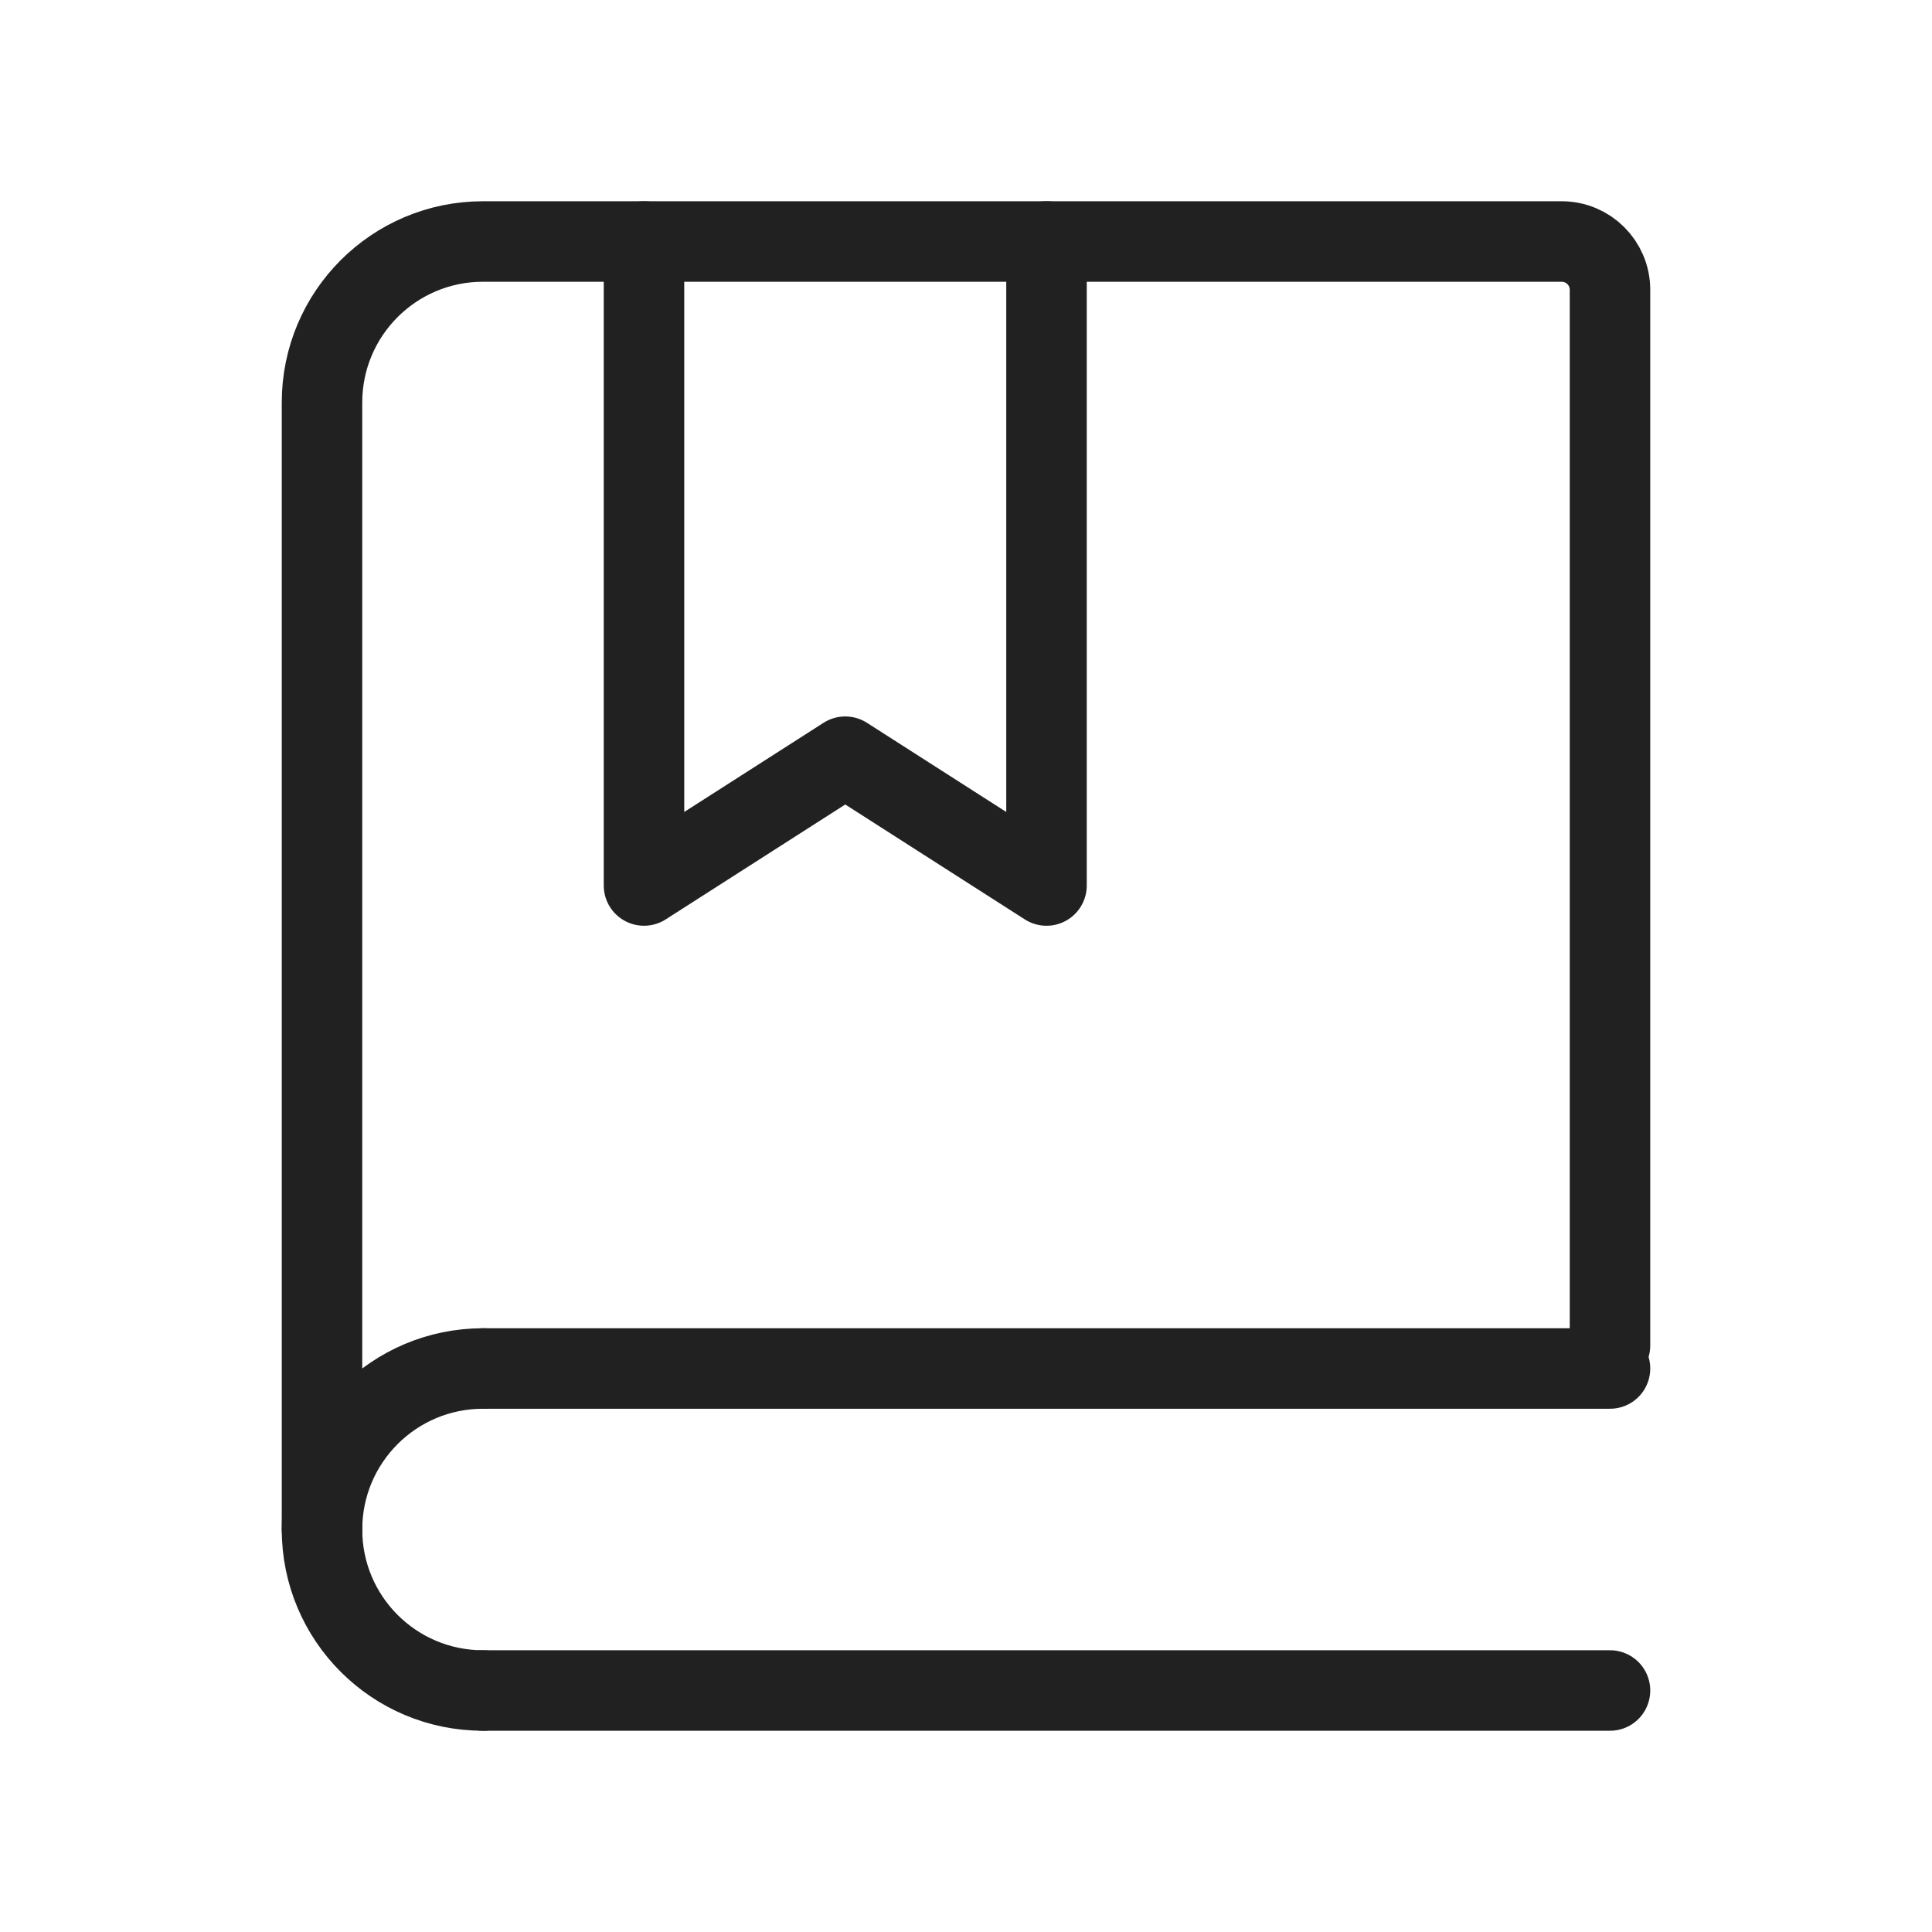
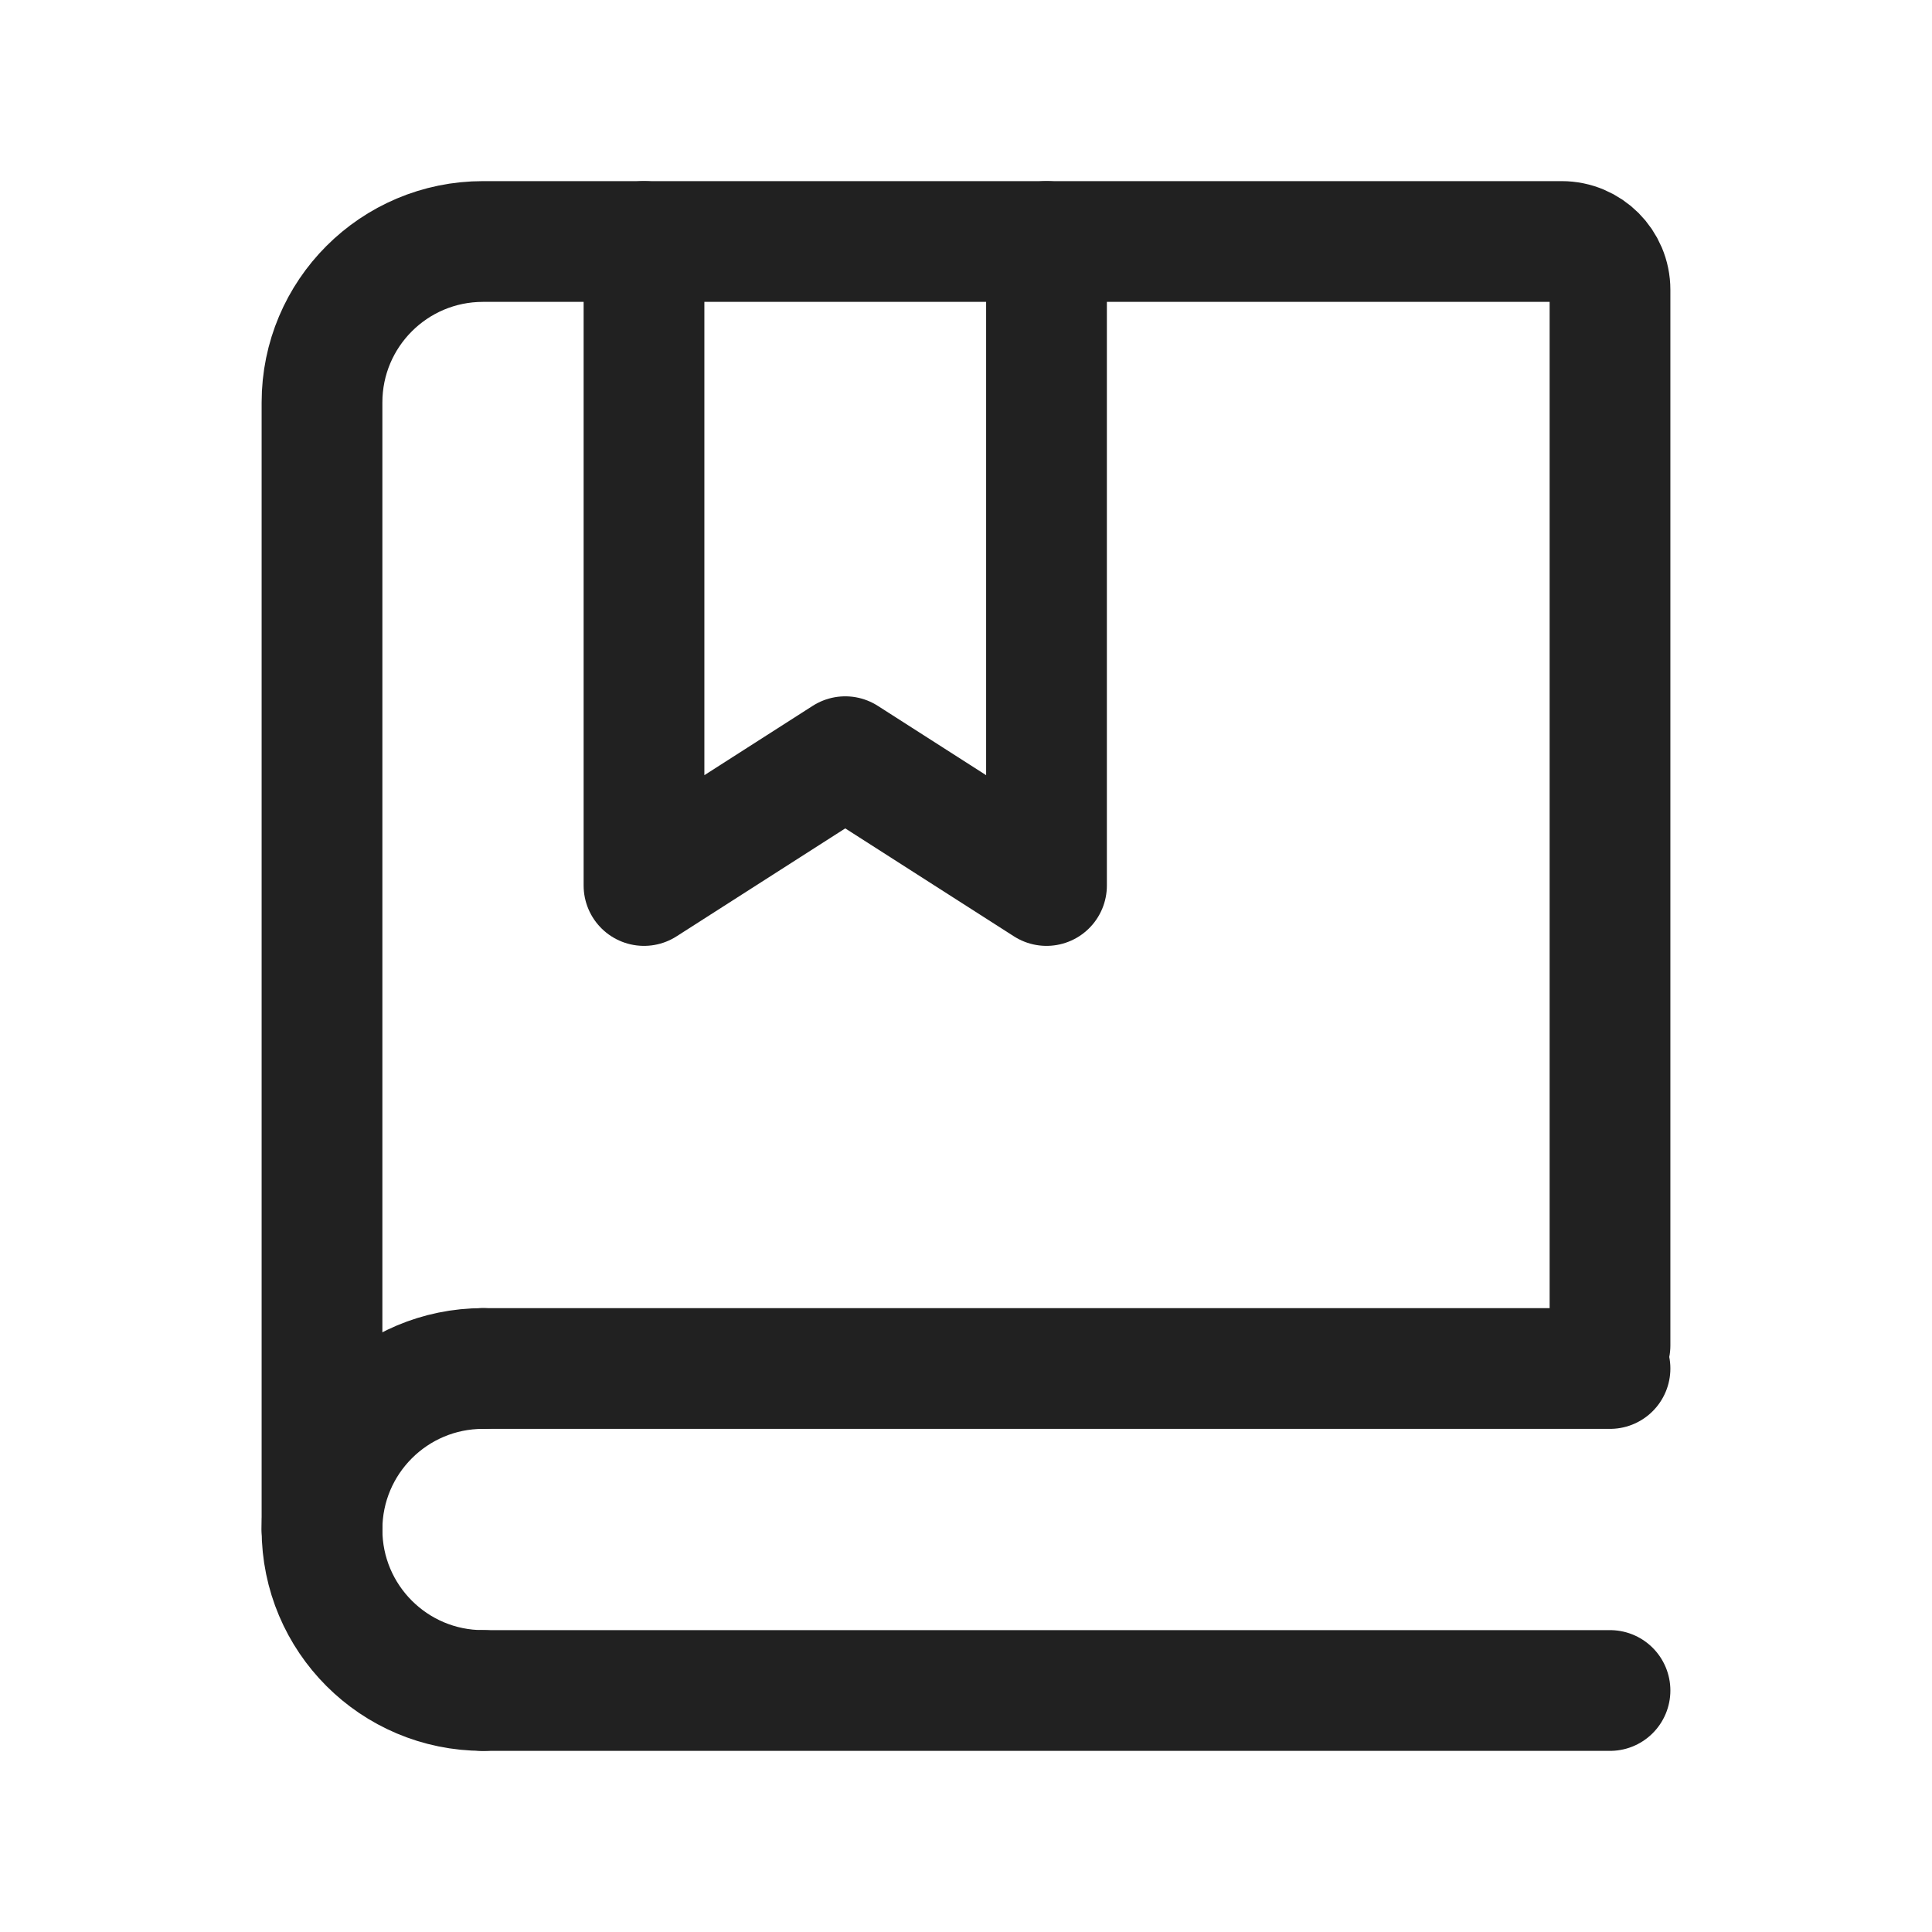
<svg xmlns="http://www.w3.org/2000/svg" width="24" height="24" viewBox="0 0 24 24" fill="none">
-   <path d="M4 19V5C4 3.895 4.895 3 6 3H19.4C19.731 3 20 3.269 20 3.6V16.714" stroke="#212121" strokeWidth="1.5" stroke-linecap="round" />
-   <path d="M8 3V11L10.5 9.4L13 11V3" stroke="#212121" strokeWidth="1.5" stroke-linecap="round" stroke-linejoin="round" />
-   <path d="M6 17L20 17" stroke="#212121" strokeWidth="1.5" stroke-linecap="round" />
-   <path d="M6 21L20 21" stroke="#212121" strokeWidth="1.5" stroke-linecap="round" />
-   <path d="M6 21C4.895 21 4 20.105 4 19C4 17.895 4.895 17 6 17" stroke="#212121" strokeWidth="1.5" stroke-linecap="round" stroke-linejoin="round" />
+   <path d="M4 19V5C4 3.895 4.895 3 6 3H19.4C19.731 3 20 3.269 20 3.6V16.714" stroke="#212121" stroke-width="1.5" stroke-linecap="round" />
+   <path d="M8 3V11L10.5 9.4L13 11V3" stroke="#212121" stroke-width="1.5" stroke-linecap="round" stroke-linejoin="round" />
+   <path d="M6 17L20 17" stroke="#212121" stroke-width="1.5" stroke-linecap="round" />
+   <path d="M6 21L20 21" stroke="#212121" stroke-width="1.5" stroke-linecap="round" />
+   <path d="M6 21C4.895 21 4 20.105 4 19C4 17.895 4.895 17 6 17" stroke="#212121" stroke-width="1.5" stroke-linecap="round" stroke-linejoin="round" />
</svg>
